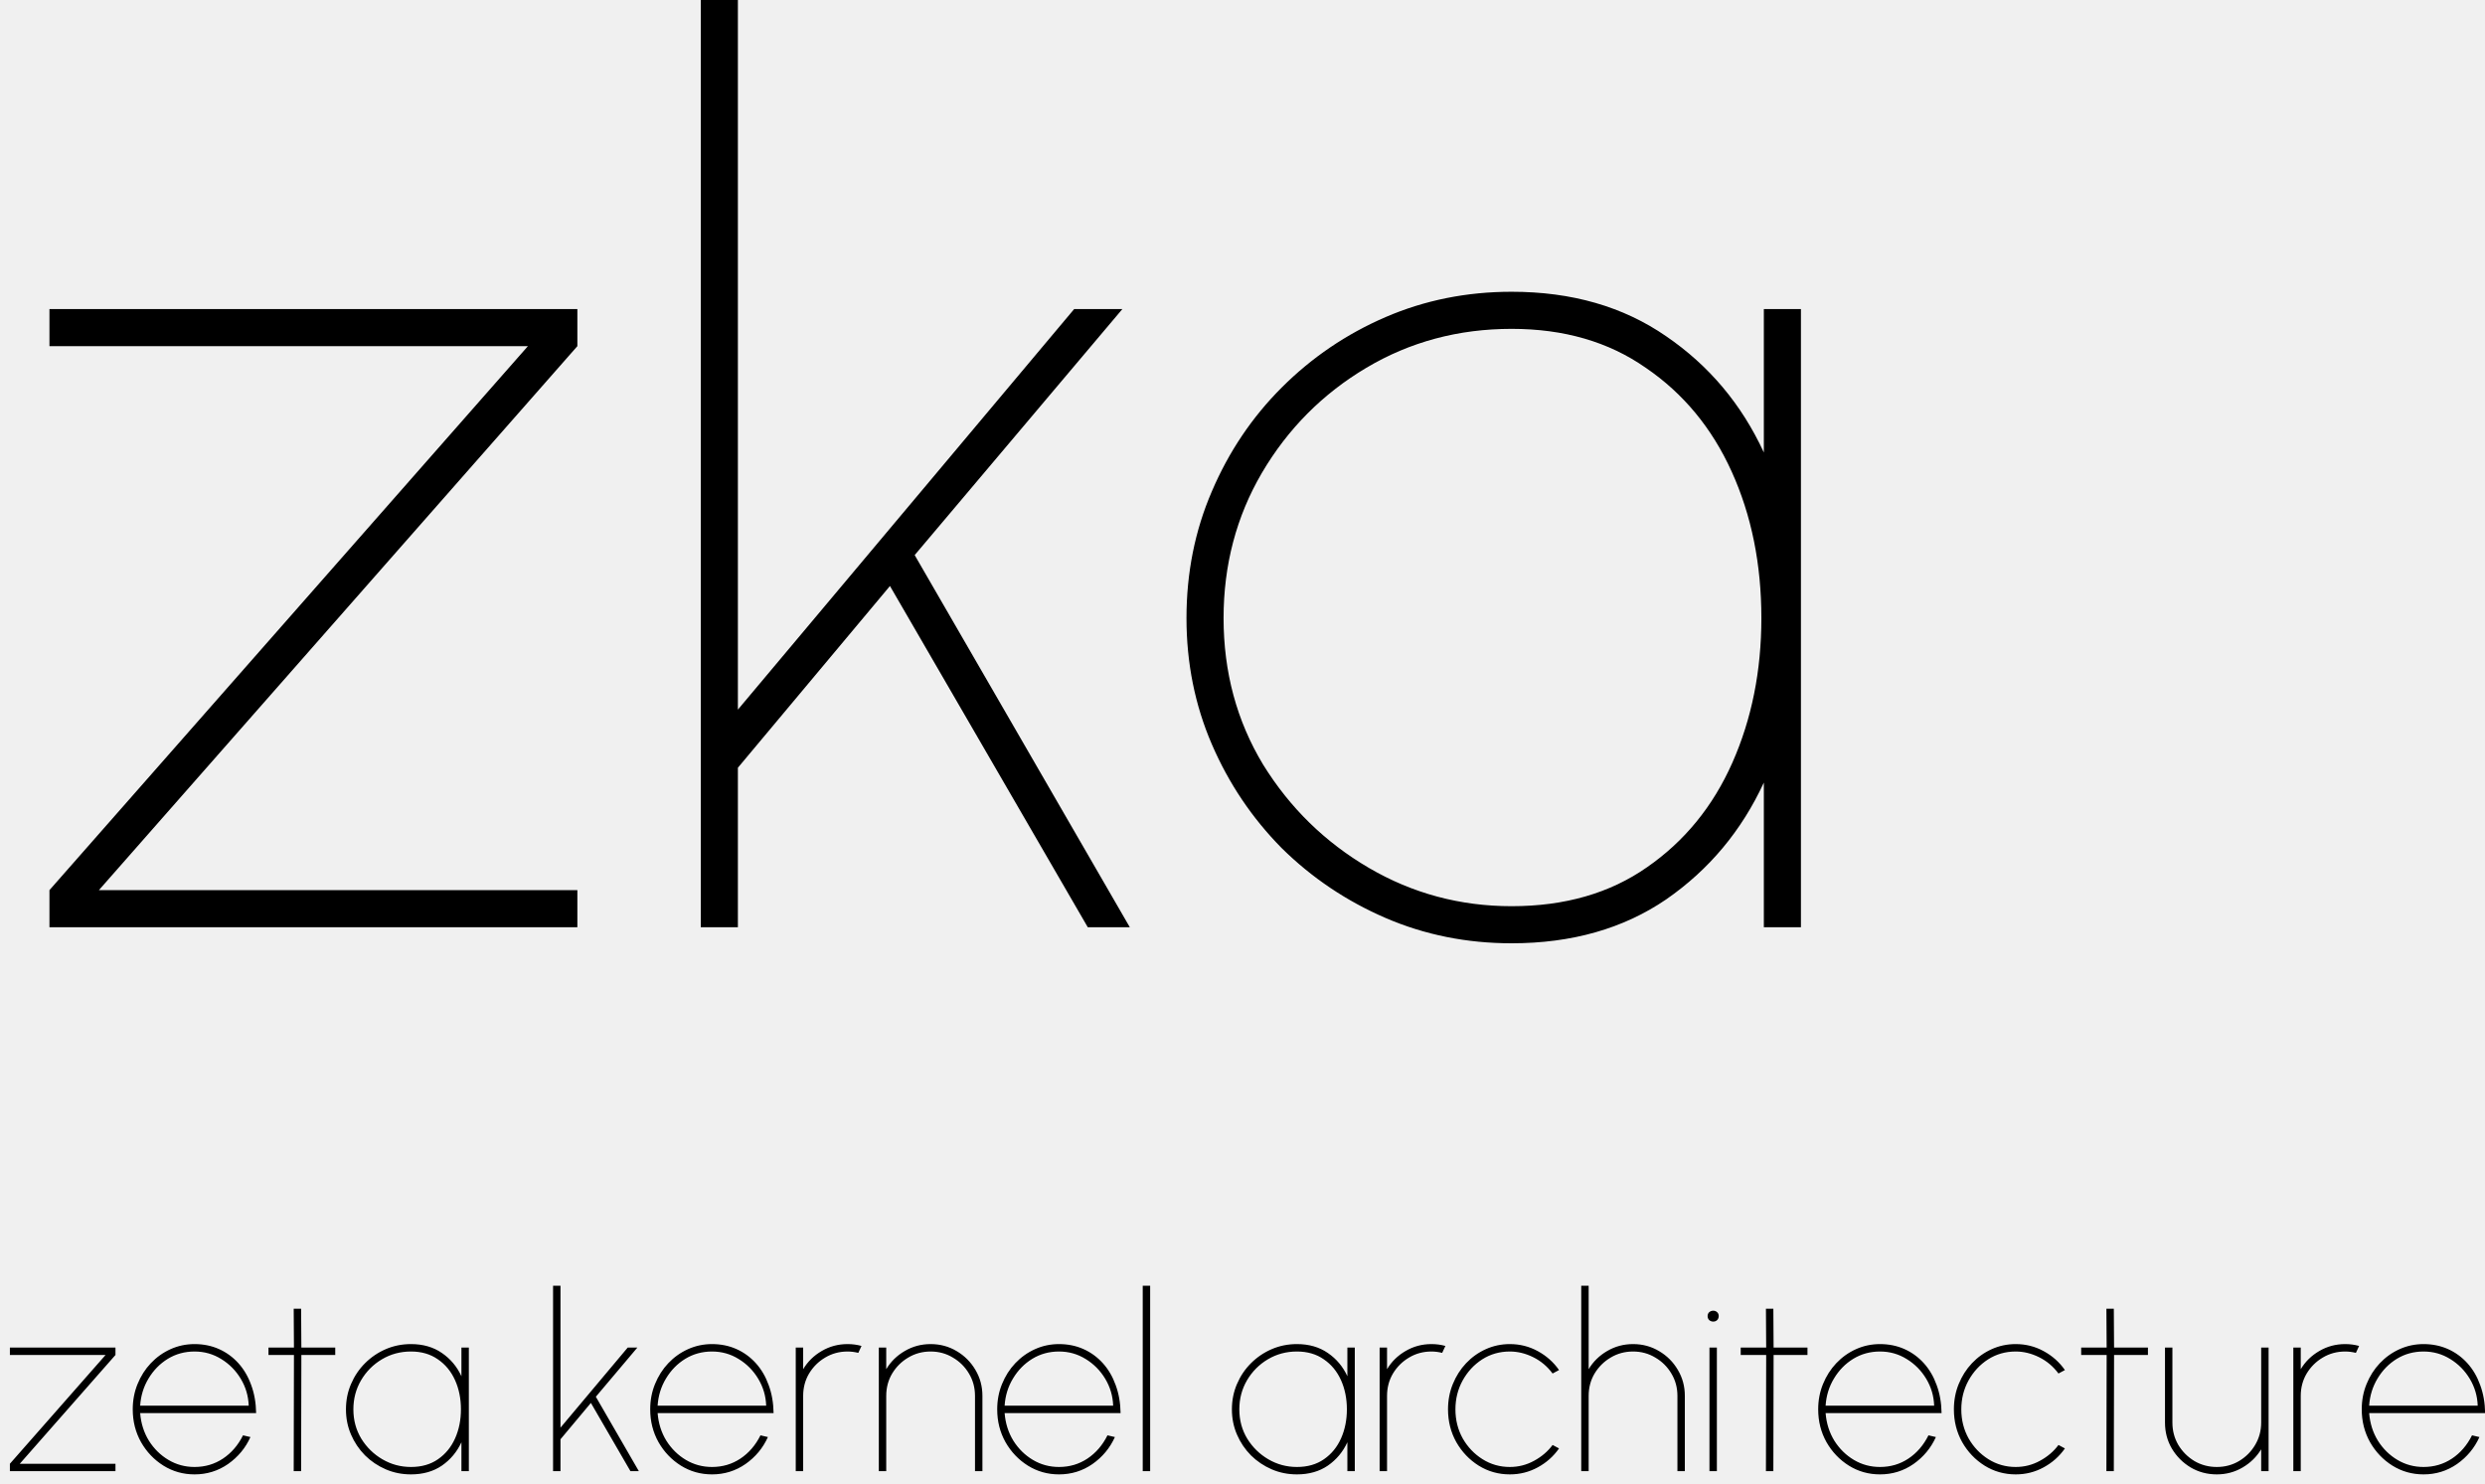
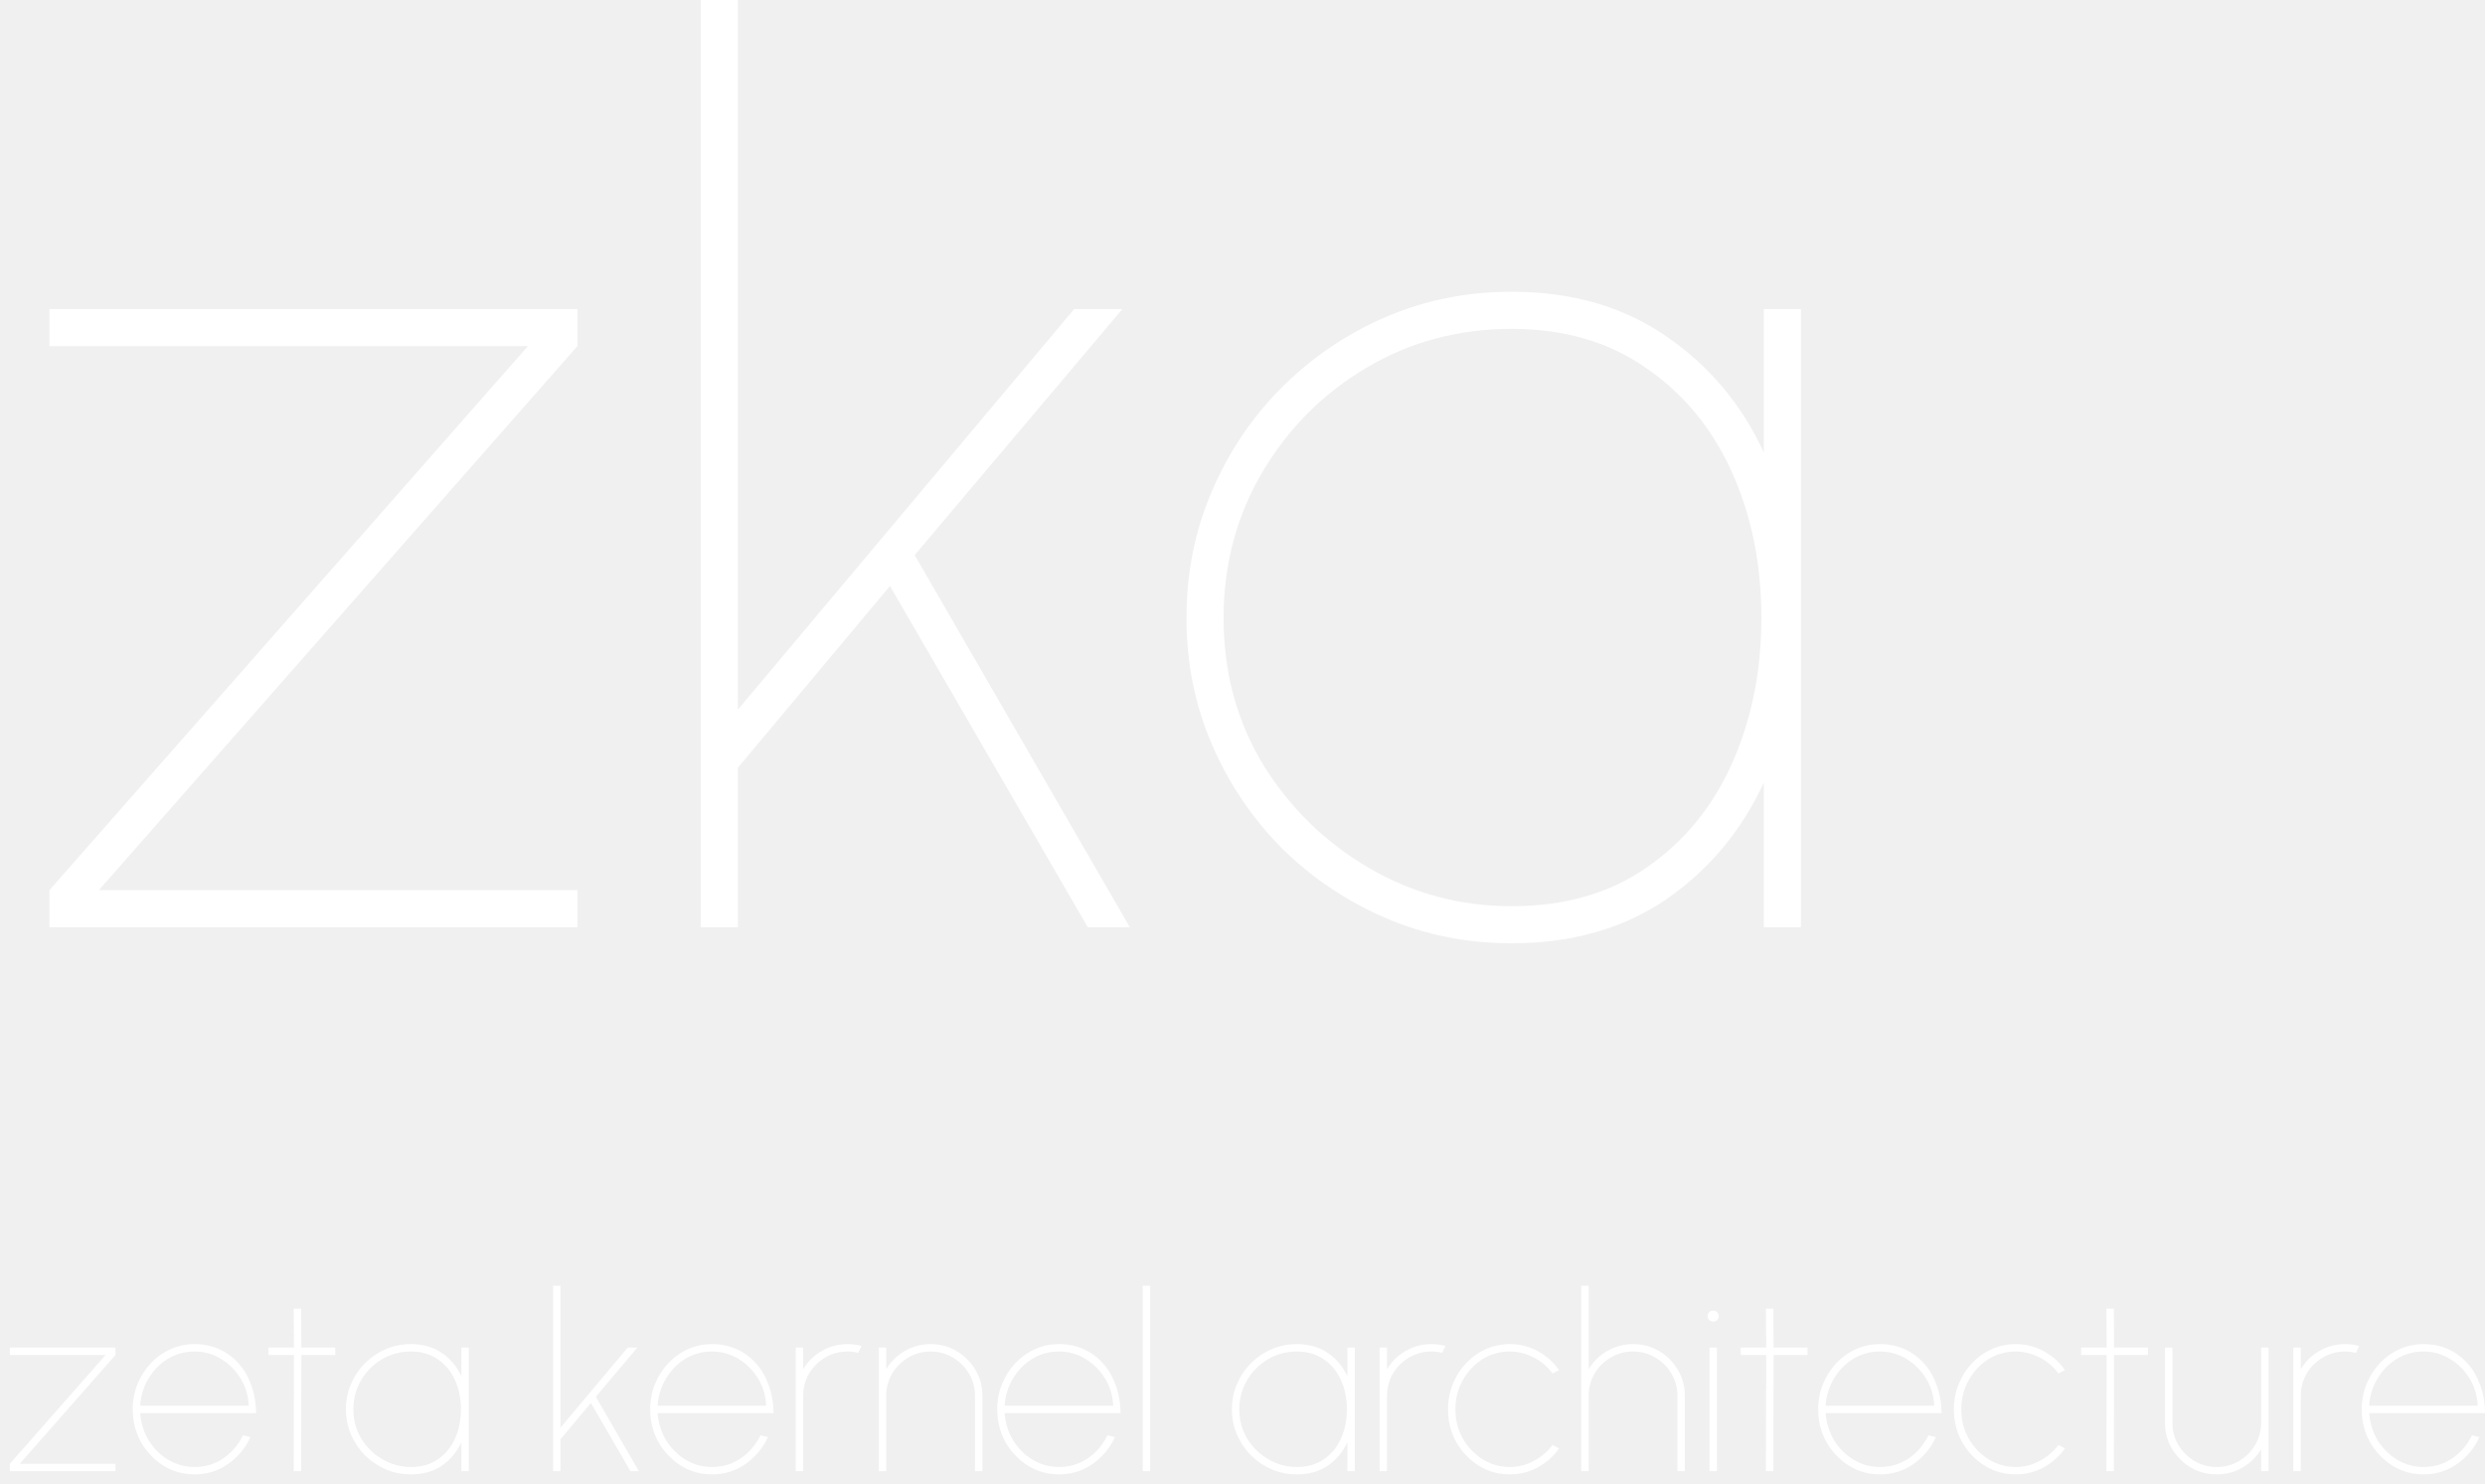
<svg xmlns="http://www.w3.org/2000/svg" width="201" height="120" viewBox="0 0 201 120" fill="none">
-   <path d="M46.7 28L8 72L46.7 72V75L4 75V72L42.7 28L4 28L4 25L46.7 25V28ZM91.384 75H87.984L71.984 47.4L59.684 62.1V75H56.684L56.684 -5.96046e-06H59.684L59.684 57.4L86.884 25H90.784L73.984 44.9L91.384 75ZM142.669 25H145.669L145.669 75H142.669L142.669 63.3C140.869 67.2 138.235 70.35 134.769 72.75C131.302 75.117 127.135 76.3 122.269 76.3C118.635 76.3 115.235 75.617 112.069 74.25C108.902 72.883 106.102 71 103.669 68.6C101.269 66.167 99.385 63.367 98.019 60.2C96.652 57.033 95.969 53.633 95.969 50C95.969 46.333 96.652 42.917 98.019 39.75C99.385 36.55 101.269 33.75 103.669 31.35C106.102 28.917 108.902 27.017 112.069 25.65C115.235 24.283 118.635 23.6 122.269 23.6C127.135 23.6 131.302 24.8 134.769 27.2C138.235 29.567 140.869 32.7 142.669 36.6V25ZM122.269 73.3C126.569 73.3 130.219 72.25 133.219 70.15C136.252 68.05 138.552 65.233 140.119 61.7C141.685 58.167 142.469 54.267 142.469 50C142.469 45.633 141.669 41.683 140.069 38.15C138.469 34.617 136.152 31.817 133.119 29.75C130.119 27.65 126.502 26.6 122.269 26.6C117.969 26.6 114.052 27.65 110.519 29.75C106.985 31.85 104.169 34.683 102.069 38.25C100.002 41.783 98.969 45.7 98.969 50C98.969 54.367 100.035 58.317 102.169 61.85C104.335 65.35 107.185 68.133 110.719 70.2C114.252 72.267 118.102 73.3 122.269 73.3Z" fill="black" />
-   <path d="M9.34 109.6L1.6 118.4H9.34V119H0.8L0.8 118.4L8.54 109.6H0.8L0.8 109H9.34V109.6ZM15.737 119.26C14.817 119.26 13.977 119.023 13.217 118.55C12.463 118.077 11.86 117.443 11.407 116.65C10.96 115.85 10.737 114.967 10.737 114C10.737 113.267 10.867 112.583 11.127 111.95C11.387 111.31 11.743 110.75 12.197 110.27C12.657 109.783 13.19 109.403 13.797 109.13C14.403 108.857 15.05 108.72 15.737 108.72C16.45 108.72 17.107 108.853 17.707 109.12C18.307 109.387 18.83 109.767 19.277 110.26C19.723 110.753 20.07 111.343 20.317 112.03C20.57 112.71 20.703 113.467 20.717 114.3H11.337C11.403 115.133 11.64 115.88 12.047 116.54C12.46 117.193 12.987 117.71 13.627 118.09C14.267 118.47 14.97 118.66 15.737 118.66C16.59 118.66 17.357 118.433 18.037 117.98C18.717 117.527 19.257 116.9 19.657 116.1L20.257 116.24C19.857 117.127 19.253 117.853 18.447 118.42C17.64 118.98 16.737 119.26 15.737 119.26ZM11.337 113.7H20.117C20.09 112.92 19.877 112.197 19.477 111.53C19.077 110.863 18.55 110.33 17.897 109.93C17.243 109.523 16.523 109.32 15.737 109.32C14.943 109.32 14.223 109.517 13.577 109.91C12.937 110.303 12.417 110.833 12.017 111.5C11.617 112.16 11.39 112.893 11.337 113.7ZM27.116 109.6H24.376L24.356 119H23.756L23.776 109.6H21.716V109H23.776L23.756 105.86H24.356L24.376 109H27.116V109.6ZM37.323 109H37.923V119H37.323V116.66C36.963 117.44 36.436 118.07 35.743 118.55C35.05 119.023 34.216 119.26 33.243 119.26C32.516 119.26 31.836 119.123 31.203 118.85C30.57 118.577 30.009 118.2 29.523 117.72C29.043 117.233 28.666 116.673 28.393 116.04C28.119 115.407 27.983 114.727 27.983 114C27.983 113.267 28.119 112.583 28.393 111.95C28.666 111.31 29.043 110.75 29.523 110.27C30.009 109.783 30.57 109.403 31.203 109.13C31.836 108.857 32.516 108.72 33.243 108.72C34.216 108.72 35.05 108.96 35.743 109.44C36.436 109.913 36.963 110.54 37.323 111.32V109ZM33.243 118.66C34.103 118.66 34.833 118.45 35.433 118.03C36.039 117.61 36.499 117.047 36.813 116.34C37.126 115.633 37.283 114.853 37.283 114C37.283 113.127 37.123 112.337 36.803 111.63C36.483 110.923 36.02 110.363 35.413 109.95C34.813 109.53 34.09 109.32 33.243 109.32C32.383 109.32 31.599 109.53 30.893 109.95C30.186 110.37 29.623 110.937 29.203 111.65C28.79 112.357 28.583 113.14 28.583 114C28.583 114.873 28.796 115.663 29.223 116.37C29.656 117.07 30.226 117.627 30.933 118.04C31.64 118.453 32.41 118.66 33.243 118.66ZM51.675 119H50.995L47.795 113.48L45.335 116.42V119H44.735V104H45.335V115.48L50.775 109H51.555L48.195 112.98L51.675 119ZM57.592 119.26C56.672 119.26 55.832 119.023 55.072 118.55C54.319 118.077 53.715 117.443 53.262 116.65C52.816 115.85 52.592 114.967 52.592 114C52.592 113.267 52.722 112.583 52.982 111.95C53.242 111.31 53.599 110.75 54.052 110.27C54.512 109.783 55.045 109.403 55.652 109.13C56.259 108.857 56.906 108.72 57.592 108.72C58.306 108.72 58.962 108.853 59.562 109.12C60.162 109.387 60.685 109.767 61.132 110.26C61.579 110.753 61.925 111.343 62.172 112.03C62.425 112.71 62.559 113.467 62.572 114.3H53.192C53.259 115.133 53.495 115.88 53.902 116.54C54.316 117.193 54.842 117.71 55.482 118.09C56.122 118.47 56.825 118.66 57.592 118.66C58.446 118.66 59.212 118.433 59.892 117.98C60.572 117.527 61.112 116.9 61.512 116.1L62.112 116.24C61.712 117.127 61.109 117.853 60.302 118.42C59.495 118.98 58.592 119.26 57.592 119.26ZM53.192 113.7H61.972C61.946 112.92 61.732 112.197 61.332 111.53C60.932 110.863 60.406 110.33 59.752 109.93C59.099 109.523 58.379 109.32 57.592 109.32C56.799 109.32 56.079 109.517 55.432 109.91C54.792 110.303 54.272 110.833 53.872 111.5C53.472 112.16 53.245 112.893 53.192 113.7ZM64.364 119V109H64.964V110.75C65.331 110.137 65.831 109.647 66.464 109.28C67.097 108.907 67.794 108.72 68.554 108.72C68.947 108.72 69.324 108.77 69.684 108.87L69.424 109.43C69.131 109.357 68.841 109.32 68.554 109.32C67.894 109.32 67.291 109.483 66.744 109.81C66.204 110.13 65.771 110.56 65.444 111.1C65.124 111.64 64.964 112.243 64.964 112.91V119H64.364ZM79.463 112.91V119H78.863V112.91C78.863 112.243 78.7 111.64 78.373 111.1C78.053 110.56 77.62 110.13 77.073 109.81C76.533 109.483 75.933 109.32 75.273 109.32C74.613 109.32 74.01 109.483 73.463 109.81C72.923 110.13 72.49 110.56 72.163 111.1C71.843 111.64 71.683 112.243 71.683 112.91V119H71.083V109H71.683V110.75C72.049 110.137 72.549 109.647 73.183 109.28C73.816 108.907 74.513 108.72 75.273 108.72C76.046 108.72 76.749 108.91 77.383 109.29C78.016 109.663 78.519 110.167 78.893 110.8C79.273 111.433 79.463 112.137 79.463 112.91ZM85.659 119.26C84.739 119.26 83.899 119.023 83.139 118.55C82.385 118.077 81.782 117.443 81.329 116.65C80.882 115.85 80.659 114.967 80.659 114C80.659 113.267 80.789 112.583 81.049 111.95C81.309 111.31 81.665 110.75 82.119 110.27C82.579 109.783 83.112 109.403 83.719 109.13C84.325 108.857 84.972 108.72 85.659 108.72C86.372 108.72 87.029 108.853 87.629 109.12C88.229 109.387 88.752 109.767 89.199 110.26C89.645 110.753 89.992 111.343 90.239 112.03C90.492 112.71 90.625 113.467 90.639 114.3H81.259C81.325 115.133 81.562 115.88 81.969 116.54C82.382 117.193 82.909 117.71 83.549 118.09C84.189 118.47 84.892 118.66 85.659 118.66C86.512 118.66 87.279 118.433 87.959 117.98C88.639 117.527 89.179 116.9 89.579 116.1L90.179 116.24C89.779 117.127 89.175 117.853 88.369 118.42C87.562 118.98 86.659 119.26 85.659 119.26ZM81.259 113.7H90.039C90.012 112.92 89.799 112.197 89.399 111.53C88.999 110.863 88.472 110.33 87.819 109.93C87.165 109.523 86.445 109.32 85.659 109.32C84.865 109.32 84.145 109.517 83.499 109.91C82.859 110.303 82.339 110.833 81.939 111.5C81.539 112.16 81.312 112.893 81.259 113.7ZM92.43 119V104H93.031V119H92.43ZM108.983 109H109.583V119H108.983V116.66C108.623 117.44 108.096 118.07 107.403 118.55C106.71 119.023 105.876 119.26 104.903 119.26C104.176 119.26 103.496 119.123 102.863 118.85C102.23 118.577 101.67 118.2 101.183 117.72C100.703 117.233 100.326 116.673 100.053 116.04C99.78 115.407 99.643 114.727 99.643 114C99.643 113.267 99.78 112.583 100.053 111.95C100.326 111.31 100.703 110.75 101.183 110.27C101.67 109.783 102.23 109.403 102.863 109.13C103.496 108.857 104.176 108.72 104.903 108.72C105.876 108.72 106.71 108.96 107.403 109.44C108.096 109.913 108.623 110.54 108.983 111.32V109ZM104.903 118.66C105.763 118.66 106.493 118.45 107.093 118.03C107.7 117.61 108.16 117.047 108.473 116.34C108.786 115.633 108.943 114.853 108.943 114C108.943 113.127 108.783 112.337 108.463 111.63C108.143 110.923 107.68 110.363 107.073 109.95C106.473 109.53 105.75 109.32 104.903 109.32C104.043 109.32 103.26 109.53 102.553 109.95C101.846 110.37 101.283 110.937 100.863 111.65C100.45 112.357 100.243 113.14 100.243 114C100.243 114.873 100.456 115.663 100.883 116.37C101.316 117.07 101.886 117.627 102.593 118.04C103.3 118.453 104.07 118.66 104.903 118.66ZM111.591 119V109H112.191V110.75C112.557 110.137 113.057 109.647 113.691 109.28C114.324 108.907 115.021 108.72 115.781 108.72C116.174 108.72 116.551 108.77 116.911 108.87L116.651 109.43C116.357 109.357 116.067 109.32 115.781 109.32C115.121 109.32 114.517 109.483 113.971 109.81C113.431 110.13 112.997 110.56 112.671 111.1C112.351 111.64 112.191 112.243 112.191 112.91V119H111.591ZM125.583 116.88L126.103 117.16C125.657 117.8 125.083 118.31 124.383 118.69C123.69 119.07 122.937 119.26 122.123 119.26C121.203 119.26 120.363 119.023 119.603 118.55C118.85 118.077 118.247 117.443 117.793 116.65C117.347 115.85 117.123 114.967 117.123 114C117.123 113.267 117.253 112.583 117.513 111.95C117.773 111.31 118.13 110.75 118.583 110.27C119.043 109.783 119.577 109.403 120.183 109.13C120.79 108.857 121.437 108.72 122.123 108.72C122.937 108.72 123.69 108.91 124.383 109.29C125.083 109.67 125.657 110.18 126.103 110.82L125.583 111.1C125.157 110.527 124.633 110.087 124.013 109.78C123.393 109.473 122.763 109.32 122.123 109.32C121.297 109.32 120.55 109.533 119.883 109.96C119.223 110.387 118.697 110.957 118.303 111.67C117.917 112.377 117.723 113.153 117.723 114C117.723 114.86 117.92 115.643 118.313 116.35C118.713 117.05 119.247 117.61 119.913 118.03C120.58 118.45 121.317 118.66 122.123 118.66C122.823 118.66 123.477 118.493 124.083 118.16C124.697 117.827 125.197 117.4 125.583 116.88ZM136.279 112.91V119H135.679V112.91C135.679 112.243 135.516 111.64 135.189 111.1C134.869 110.56 134.436 110.13 133.889 109.81C133.349 109.483 132.749 109.32 132.089 109.32C131.429 109.32 130.826 109.483 130.279 109.81C129.739 110.13 129.306 110.56 128.979 111.1C128.659 111.64 128.499 112.243 128.499 112.91V119H127.899V104H128.499V110.75C128.866 110.137 129.366 109.647 129.999 109.28C130.633 108.907 131.329 108.72 132.089 108.72C132.863 108.72 133.566 108.91 134.199 109.29C134.833 109.663 135.336 110.167 135.709 110.8C136.089 111.433 136.279 112.137 136.279 112.91ZM138.27 109H138.87V119H138.27V109ZM138.58 106.9C138.454 106.9 138.344 106.86 138.25 106.78C138.164 106.693 138.12 106.587 138.12 106.46C138.12 106.327 138.164 106.22 138.25 106.14C138.344 106.06 138.454 106.02 138.58 106.02C138.7 106.02 138.804 106.06 138.89 106.14C138.977 106.22 139.02 106.323 139.02 106.45C139.02 106.583 138.977 106.693 138.89 106.78C138.804 106.86 138.7 106.9 138.58 106.9ZM146.198 109.6H143.458L143.438 119H142.838L142.858 109.6H140.798V109H142.858L142.838 105.86H143.438L143.458 109H146.198V109.6ZM152.065 119.26C151.145 119.26 150.305 119.023 149.545 118.55C148.792 118.077 148.188 117.443 147.735 116.65C147.288 115.85 147.065 114.967 147.065 114C147.065 113.267 147.195 112.583 147.455 111.95C147.715 111.31 148.072 110.75 148.525 110.27C148.985 109.783 149.518 109.403 150.125 109.13C150.732 108.857 151.378 108.72 152.065 108.72C152.778 108.72 153.435 108.853 154.035 109.12C154.635 109.387 155.158 109.767 155.605 110.26C156.052 110.753 156.398 111.343 156.645 112.03C156.898 112.71 157.032 113.467 157.045 114.3H147.665C147.732 115.133 147.968 115.88 148.375 116.54C148.788 117.193 149.315 117.71 149.955 118.09C150.595 118.47 151.298 118.66 152.065 118.66C152.918 118.66 153.685 118.433 154.365 117.98C155.045 117.527 155.585 116.9 155.985 116.1L156.585 116.24C156.185 117.127 155.582 117.853 154.775 118.42C153.968 118.98 153.065 119.26 152.065 119.26ZM147.665 113.7H156.445C156.418 112.92 156.205 112.197 155.805 111.53C155.405 110.863 154.878 110.33 154.225 109.93C153.572 109.523 152.852 109.32 152.065 109.32C151.272 109.32 150.552 109.517 149.905 109.91C149.265 110.303 148.745 110.833 148.345 111.5C147.945 112.16 147.718 112.893 147.665 113.7ZM166.501 116.88L167.021 117.16C166.575 117.8 166.001 118.31 165.301 118.69C164.608 119.07 163.855 119.26 163.041 119.26C162.121 119.26 161.281 119.023 160.521 118.55C159.768 118.077 159.165 117.443 158.711 116.65C158.265 115.85 158.041 114.967 158.041 114C158.041 113.267 158.171 112.583 158.431 111.95C158.691 111.31 159.048 110.75 159.501 110.27C159.961 109.783 160.495 109.403 161.101 109.13C161.708 108.857 162.355 108.72 163.041 108.72C163.855 108.72 164.608 108.91 165.301 109.29C166.001 109.67 166.575 110.18 167.021 110.82L166.501 111.1C166.075 110.527 165.551 110.087 164.931 109.78C164.311 109.473 163.681 109.32 163.041 109.32C162.215 109.32 161.468 109.533 160.801 109.96C160.141 110.387 159.615 110.957 159.221 111.67C158.835 112.377 158.641 113.153 158.641 114C158.641 114.86 158.838 115.643 159.231 116.35C159.631 117.05 160.165 117.61 160.831 118.03C161.498 118.45 162.235 118.66 163.041 118.66C163.741 118.66 164.395 118.493 165.001 118.16C165.615 117.827 166.115 117.4 166.501 116.88ZM173.737 109.6H170.997L170.977 119H170.377L170.397 109.6H168.337V109H170.397L170.377 105.86H170.977L170.997 109H173.737V109.6ZM175.116 115.07V109H175.716V115.07C175.716 115.73 175.876 116.333 176.196 116.88C176.523 117.42 176.956 117.853 177.496 118.18C178.043 118.5 178.646 118.66 179.306 118.66C179.966 118.66 180.566 118.5 181.106 118.18C181.653 117.853 182.086 117.42 182.406 116.88C182.733 116.333 182.896 115.73 182.896 115.07V109H183.496V119H182.896V117.23C182.53 117.837 182.03 118.327 181.396 118.7C180.763 119.073 180.066 119.26 179.306 119.26C178.533 119.26 177.83 119.073 177.196 118.7C176.563 118.32 176.056 117.813 175.676 117.18C175.303 116.547 175.116 115.843 175.116 115.07ZM185.497 119V109H186.097V110.75C186.464 110.137 186.964 109.647 187.597 109.28C188.23 108.907 188.927 108.72 189.687 108.72C190.08 108.72 190.457 108.77 190.817 108.87L190.557 109.43C190.264 109.357 189.974 109.32 189.687 109.32C189.027 109.32 188.424 109.483 187.877 109.81C187.337 110.13 186.904 110.56 186.577 111.1C186.257 111.64 186.097 112.243 186.097 112.91V119H185.497ZM196.03 119.26C195.11 119.26 194.27 119.023 193.51 118.55C192.756 118.077 192.153 117.443 191.7 116.65C191.253 115.85 191.03 114.967 191.03 114C191.03 113.267 191.16 112.583 191.42 111.95C191.68 111.31 192.036 110.75 192.49 110.27C192.95 109.783 193.483 109.403 194.09 109.13C194.696 108.857 195.343 108.72 196.03 108.72C196.743 108.72 197.4 108.853 198 109.12C198.6 109.387 199.123 109.767 199.57 110.26C200.016 110.753 200.363 111.343 200.61 112.03C200.863 112.71 200.996 113.467 201.01 114.3H191.63C191.696 115.133 191.933 115.88 192.34 116.54C192.753 117.193 193.28 117.71 193.92 118.09C194.56 118.47 195.263 118.66 196.03 118.66C196.883 118.66 197.65 118.433 198.33 117.98C199.01 117.527 199.55 116.9 199.95 116.1L200.55 116.24C200.15 117.127 199.546 117.853 198.74 118.42C197.933 118.98 197.03 119.26 196.03 119.26ZM191.63 113.7H200.41C200.383 112.92 200.17 112.197 199.77 111.53C199.37 110.863 198.843 110.33 198.19 109.93C197.536 109.523 196.816 109.32 196.03 109.32C195.236 109.32 194.516 109.517 193.87 109.91C193.23 110.303 192.71 110.833 192.31 111.5C191.91 112.16 191.683 112.893 191.63 113.7Z" fill="black" />
+   <path d="M46.7 28L8 72L46.7 72V75L4 75V72L42.7 28L4 28L4 25L46.7 25V28ZM91.384 75H87.984L71.984 47.4L59.684 62.1V75H56.684L56.684 -5.96046e-06H59.684L59.684 57.4L86.884 25H90.784L73.984 44.9L91.384 75ZM142.669 25H145.669L145.669 75H142.669L142.669 63.3C140.869 67.2 138.235 70.35 134.769 72.75C131.302 75.117 127.135 76.3 122.269 76.3C118.635 76.3 115.235 75.617 112.069 74.25C108.902 72.883 106.102 71 103.669 68.6C101.269 66.167 99.385 63.367 98.019 60.2C96.652 57.033 95.969 53.633 95.969 50C95.969 46.333 96.652 42.917 98.019 39.75C99.385 36.55 101.269 33.75 103.669 31.35C106.102 28.917 108.902 27.017 112.069 25.65C115.235 24.283 118.635 23.6 122.269 23.6C127.135 23.6 131.302 24.8 134.769 27.2C138.235 29.567 140.869 32.7 142.669 36.6V25ZM122.269 73.3C126.569 73.3 130.219 72.25 133.219 70.15C136.252 68.05 138.552 65.233 140.119 61.7C141.685 58.167 142.469 54.267 142.469 50C142.469 45.633 141.669 41.683 140.069 38.15C138.469 34.617 136.152 31.817 133.119 29.75C130.119 27.65 126.502 26.6 122.269 26.6C117.969 26.6 114.052 27.65 110.519 29.75C106.985 31.85 104.169 34.683 102.069 38.25C100.002 41.783 98.969 45.7 98.969 50C98.969 54.367 100.035 58.317 102.169 61.85C104.335 65.35 107.185 68.133 110.719 70.2C114.252 72.267 118.102 73.3 122.269 73.3Z" fill="white" />
+   <path d="M9.34 109.6L1.6 118.4H9.34V119H0.8L0.8 118.4L8.54 109.6H0.8L0.8 109H9.34V109.6ZM15.737 119.26C14.817 119.26 13.977 119.023 13.217 118.55C12.463 118.077 11.86 117.443 11.407 116.65C10.96 115.85 10.737 114.967 10.737 114C10.737 113.267 10.867 112.583 11.127 111.95C11.387 111.31 11.743 110.75 12.197 110.27C12.657 109.783 13.19 109.403 13.797 109.13C14.403 108.857 15.05 108.72 15.737 108.72C16.45 108.72 17.107 108.853 17.707 109.12C18.307 109.387 18.83 109.767 19.277 110.26C19.723 110.753 20.07 111.343 20.317 112.03C20.57 112.71 20.703 113.467 20.717 114.3H11.337C11.403 115.133 11.64 115.88 12.047 116.54C12.46 117.193 12.987 117.71 13.627 118.09C14.267 118.47 14.97 118.66 15.737 118.66C16.59 118.66 17.357 118.433 18.037 117.98C18.717 117.527 19.257 116.9 19.657 116.1L20.257 116.24C19.857 117.127 19.253 117.853 18.447 118.42C17.64 118.98 16.737 119.26 15.737 119.26ZM11.337 113.7H20.117C20.09 112.92 19.877 112.197 19.477 111.53C19.077 110.863 18.55 110.33 17.897 109.93C17.243 109.523 16.523 109.32 15.737 109.32C14.943 109.32 14.223 109.517 13.577 109.91C12.937 110.303 12.417 110.833 12.017 111.5C11.617 112.16 11.39 112.893 11.337 113.7ZM27.116 109.6H24.376L24.356 119H23.756L23.776 109.6H21.716V109H23.776L23.756 105.86H24.356L24.376 109H27.116V109.6ZM37.323 109H37.923V119H37.323V116.66C36.963 117.44 36.436 118.07 35.743 118.55C35.05 119.023 34.216 119.26 33.243 119.26C32.516 119.26 31.836 119.123 31.203 118.85C30.57 118.577 30.009 118.2 29.523 117.72C29.043 117.233 28.666 116.673 28.393 116.04C28.119 115.407 27.983 114.727 27.983 114C27.983 113.267 28.119 112.583 28.393 111.95C28.666 111.31 29.043 110.75 29.523 110.27C30.009 109.783 30.57 109.403 31.203 109.13C31.836 108.857 32.516 108.72 33.243 108.72C34.216 108.72 35.05 108.96 35.743 109.44C36.436 109.913 36.963 110.54 37.323 111.32V109ZM33.243 118.66C34.103 118.66 34.833 118.45 35.433 118.03C36.039 117.61 36.499 117.047 36.813 116.34C37.126 115.633 37.283 114.853 37.283 114C37.283 113.127 37.123 112.337 36.803 111.63C36.483 110.923 36.02 110.363 35.413 109.95C34.813 109.53 34.09 109.32 33.243 109.32C32.383 109.32 31.599 109.53 30.893 109.95C30.186 110.37 29.623 110.937 29.203 111.65C28.79 112.357 28.583 113.14 28.583 114C28.583 114.873 28.796 115.663 29.223 116.37C29.656 117.07 30.226 117.627 30.933 118.04C31.64 118.453 32.41 118.66 33.243 118.66ZM51.675 119H50.995L47.795 113.48L45.335 116.42V119H44.735V104H45.335V115.48L50.775 109H51.555L48.195 112.98L51.675 119ZM57.592 119.26C56.672 119.26 55.832 119.023 55.072 118.55C54.319 118.077 53.715 117.443 53.262 116.65C52.816 115.85 52.592 114.967 52.592 114C52.592 113.267 52.722 112.583 52.982 111.95C53.242 111.31 53.599 110.75 54.052 110.27C54.512 109.783 55.045 109.403 55.652 109.13C56.259 108.857 56.906 108.72 57.592 108.72C58.306 108.72 58.962 108.853 59.562 109.12C60.162 109.387 60.685 109.767 61.132 110.26C61.579 110.753 61.925 111.343 62.172 112.03C62.425 112.71 62.559 113.467 62.572 114.3H53.192C53.259 115.133 53.495 115.88 53.902 116.54C54.316 117.193 54.842 117.71 55.482 118.09C56.122 118.47 56.825 118.66 57.592 118.66C58.446 118.66 59.212 118.433 59.892 117.98C60.572 117.527 61.112 116.9 61.512 116.1L62.112 116.24C61.712 117.127 61.109 117.853 60.302 118.42C59.495 118.98 58.592 119.26 57.592 119.26ZM53.192 113.7H61.972C61.946 112.92 61.732 112.197 61.332 111.53C60.932 110.863 60.406 110.33 59.752 109.93C59.099 109.523 58.379 109.32 57.592 109.32C56.799 109.32 56.079 109.517 55.432 109.91C54.792 110.303 54.272 110.833 53.872 111.5C53.472 112.16 53.245 112.893 53.192 113.7ZM64.364 119V109H64.964V110.75C65.331 110.137 65.831 109.647 66.464 109.28C67.097 108.907 67.794 108.72 68.554 108.72C68.947 108.72 69.324 108.77 69.684 108.87L69.424 109.43C69.131 109.357 68.841 109.32 68.554 109.32C67.894 109.32 67.291 109.483 66.744 109.81C66.204 110.13 65.771 110.56 65.444 111.1C65.124 111.64 64.964 112.243 64.964 112.91V119H64.364ZM79.463 112.91V119H78.863V112.91C78.863 112.243 78.7 111.64 78.373 111.1C78.053 110.56 77.62 110.13 77.073 109.81C76.533 109.483 75.933 109.32 75.273 109.32C74.613 109.32 74.01 109.483 73.463 109.81C72.923 110.13 72.49 110.56 72.163 111.1C71.843 111.64 71.683 112.243 71.683 112.91V119H71.083V109H71.683V110.75C72.049 110.137 72.549 109.647 73.183 109.28C73.816 108.907 74.513 108.72 75.273 108.72C76.046 108.72 76.749 108.91 77.383 109.29C78.016 109.663 78.519 110.167 78.893 110.8C79.273 111.433 79.463 112.137 79.463 112.91ZM85.659 119.26C84.739 119.26 83.899 119.023 83.139 118.55C82.385 118.077 81.782 117.443 81.329 116.65C80.882 115.85 80.659 114.967 80.659 114C80.659 113.267 80.789 112.583 81.049 111.95C81.309 111.31 81.665 110.75 82.119 110.27C82.579 109.783 83.112 109.403 83.719 109.13C84.325 108.857 84.972 108.72 85.659 108.72C86.372 108.72 87.029 108.853 87.629 109.12C88.229 109.387 88.752 109.767 89.199 110.26C89.645 110.753 89.992 111.343 90.239 112.03C90.492 112.71 90.625 113.467 90.639 114.3H81.259C81.325 115.133 81.562 115.88 81.969 116.54C82.382 117.193 82.909 117.71 83.549 118.09C84.189 118.47 84.892 118.66 85.659 118.66C86.512 118.66 87.279 118.433 87.959 117.98C88.639 117.527 89.179 116.9 89.579 116.1L90.179 116.24C89.779 117.127 89.175 117.853 88.369 118.42C87.562 118.98 86.659 119.26 85.659 119.26ZM81.259 113.7H90.039C90.012 112.92 89.799 112.197 89.399 111.53C88.999 110.863 88.472 110.33 87.819 109.93C87.165 109.523 86.445 109.32 85.659 109.32C84.865 109.32 84.145 109.517 83.499 109.91C82.859 110.303 82.339 110.833 81.939 111.5C81.539 112.16 81.312 112.893 81.259 113.7ZM92.43 119V104H93.031V119H92.43ZM108.983 109H109.583V119H108.983V116.66C108.623 117.44 108.096 118.07 107.403 118.55C106.71 119.023 105.876 119.26 104.903 119.26C104.176 119.26 103.496 119.123 102.863 118.85C102.23 118.577 101.67 118.2 101.183 117.72C100.703 117.233 100.326 116.673 100.053 116.04C99.78 115.407 99.643 114.727 99.643 114C99.643 113.267 99.78 112.583 100.053 111.95C100.326 111.31 100.703 110.75 101.183 110.27C101.67 109.783 102.23 109.403 102.863 109.13C103.496 108.857 104.176 108.72 104.903 108.72C105.876 108.72 106.71 108.96 107.403 109.44C108.096 109.913 108.623 110.54 108.983 111.32V109ZM104.903 118.66C105.763 118.66 106.493 118.45 107.093 118.03C107.7 117.61 108.16 117.047 108.473 116.34C108.786 115.633 108.943 114.853 108.943 114C108.943 113.127 108.783 112.337 108.463 111.63C108.143 110.923 107.68 110.363 107.073 109.95C106.473 109.53 105.75 109.32 104.903 109.32C104.043 109.32 103.26 109.53 102.553 109.95C101.846 110.37 101.283 110.937 100.863 111.65C100.45 112.357 100.243 113.14 100.243 114C100.243 114.873 100.456 115.663 100.883 116.37C101.316 117.07 101.886 117.627 102.593 118.04C103.3 118.453 104.07 118.66 104.903 118.66ZM111.591 119V109H112.191V110.75C112.557 110.137 113.057 109.647 113.691 109.28C114.324 108.907 115.021 108.72 115.781 108.72C116.174 108.72 116.551 108.77 116.911 108.87L116.651 109.43C116.357 109.357 116.067 109.32 115.781 109.32C115.121 109.32 114.517 109.483 113.971 109.81C113.431 110.13 112.997 110.56 112.671 111.1C112.351 111.64 112.191 112.243 112.191 112.91V119H111.591ZM125.583 116.88L126.103 117.16C125.657 117.8 125.083 118.31 124.383 118.69C123.69 119.07 122.937 119.26 122.123 119.26C121.203 119.26 120.363 119.023 119.603 118.55C118.85 118.077 118.247 117.443 117.793 116.65C117.347 115.85 117.123 114.967 117.123 114C117.123 113.267 117.253 112.583 117.513 111.95C117.773 111.31 118.13 110.75 118.583 110.27C119.043 109.783 119.577 109.403 120.183 109.13C120.79 108.857 121.437 108.72 122.123 108.72C122.937 108.72 123.69 108.91 124.383 109.29C125.083 109.67 125.657 110.18 126.103 110.82L125.583 111.1C125.157 110.527 124.633 110.087 124.013 109.78C123.393 109.473 122.763 109.32 122.123 109.32C121.297 109.32 120.55 109.533 119.883 109.96C119.223 110.387 118.697 110.957 118.303 111.67C117.917 112.377 117.723 113.153 117.723 114C117.723 114.86 117.92 115.643 118.313 116.35C118.713 117.05 119.247 117.61 119.913 118.03C120.58 118.45 121.317 118.66 122.123 118.66C122.823 118.66 123.477 118.493 124.083 118.16C124.697 117.827 125.197 117.4 125.583 116.88ZM136.279 112.91V119H135.679V112.91C135.679 112.243 135.516 111.64 135.189 111.1C134.869 110.56 134.436 110.13 133.889 109.81C133.349 109.483 132.749 109.32 132.089 109.32C131.429 109.32 130.826 109.483 130.279 109.81C129.739 110.13 129.306 110.56 128.979 111.1C128.659 111.64 128.499 112.243 128.499 112.91V119H127.899V104H128.499V110.75C128.866 110.137 129.366 109.647 129.999 109.28C130.633 108.907 131.329 108.72 132.089 108.72C132.863 108.72 133.566 108.91 134.199 109.29C134.833 109.663 135.336 110.167 135.709 110.8C136.089 111.433 136.279 112.137 136.279 112.91ZM138.27 109H138.87V119H138.27V109ZM138.58 106.9C138.454 106.9 138.344 106.86 138.25 106.78C138.164 106.693 138.12 106.587 138.12 106.46C138.12 106.327 138.164 106.22 138.25 106.14C138.344 106.06 138.454 106.02 138.58 106.02C138.7 106.02 138.804 106.06 138.89 106.14C138.977 106.22 139.02 106.323 139.02 106.45C139.02 106.583 138.977 106.693 138.89 106.78C138.804 106.86 138.7 106.9 138.58 106.9ZM146.198 109.6H143.458L143.438 119H142.838L142.858 109.6H140.798V109H142.858L142.838 105.86H143.438L143.458 109H146.198V109.6ZM152.065 119.26C151.145 119.26 150.305 119.023 149.545 118.55C148.792 118.077 148.188 117.443 147.735 116.65C147.288 115.85 147.065 114.967 147.065 114C147.065 113.267 147.195 112.583 147.455 111.95C147.715 111.31 148.072 110.75 148.525 110.27C148.985 109.783 149.518 109.403 150.125 109.13C150.732 108.857 151.378 108.72 152.065 108.72C152.778 108.72 153.435 108.853 154.035 109.12C154.635 109.387 155.158 109.767 155.605 110.26C156.052 110.753 156.398 111.343 156.645 112.03C156.898 112.71 157.032 113.467 157.045 114.3H147.665C147.732 115.133 147.968 115.88 148.375 116.54C148.788 117.193 149.315 117.71 149.955 118.09C150.595 118.47 151.298 118.66 152.065 118.66C152.918 118.66 153.685 118.433 154.365 117.98C155.045 117.527 155.585 116.9 155.985 116.1L156.585 116.24C156.185 117.127 155.582 117.853 154.775 118.42C153.968 118.98 153.065 119.26 152.065 119.26ZM147.665 113.7H156.445C156.418 112.92 156.205 112.197 155.805 111.53C155.405 110.863 154.878 110.33 154.225 109.93C153.572 109.523 152.852 109.32 152.065 109.32C151.272 109.32 150.552 109.517 149.905 109.91C149.265 110.303 148.745 110.833 148.345 111.5C147.945 112.16 147.718 112.893 147.665 113.7ZM166.501 116.88L167.021 117.16C166.575 117.8 166.001 118.31 165.301 118.69C164.608 119.07 163.855 119.26 163.041 119.26C162.121 119.26 161.281 119.023 160.521 118.55C159.768 118.077 159.165 117.443 158.711 116.65C158.265 115.85 158.041 114.967 158.041 114C158.041 113.267 158.171 112.583 158.431 111.95C158.691 111.31 159.048 110.75 159.501 110.27C159.961 109.783 160.495 109.403 161.101 109.13C161.708 108.857 162.355 108.72 163.041 108.72C163.855 108.72 164.608 108.91 165.301 109.29C166.001 109.67 166.575 110.18 167.021 110.82L166.501 111.1C166.075 110.527 165.551 110.087 164.931 109.78C164.311 109.473 163.681 109.32 163.041 109.32C162.215 109.32 161.468 109.533 160.801 109.96C160.141 110.387 159.615 110.957 159.221 111.67C158.835 112.377 158.641 113.153 158.641 114C158.641 114.86 158.838 115.643 159.231 116.35C159.631 117.05 160.165 117.61 160.831 118.03C161.498 118.45 162.235 118.66 163.041 118.66C163.741 118.66 164.395 118.493 165.001 118.16C165.615 117.827 166.115 117.4 166.501 116.88ZM173.737 109.6H170.997L170.977 119H170.377L170.397 109.6H168.337V109H170.397L170.377 105.86H170.977L170.997 109H173.737V109.6ZM175.116 115.07V109H175.716V115.07C175.716 115.73 175.876 116.333 176.196 116.88C176.523 117.42 176.956 117.853 177.496 118.18C178.043 118.5 178.646 118.66 179.306 118.66C179.966 118.66 180.566 118.5 181.106 118.18C181.653 117.853 182.086 117.42 182.406 116.88C182.733 116.333 182.896 115.73 182.896 115.07V109H183.496V119H182.896V117.23C182.53 117.837 182.03 118.327 181.396 118.7C180.763 119.073 180.066 119.26 179.306 119.26C178.533 119.26 177.83 119.073 177.196 118.7C176.563 118.32 176.056 117.813 175.676 117.18C175.303 116.547 175.116 115.843 175.116 115.07ZM185.497 119V109H186.097V110.75C186.464 110.137 186.964 109.647 187.597 109.28C188.23 108.907 188.927 108.72 189.687 108.72C190.08 108.72 190.457 108.77 190.817 108.87L190.557 109.43C190.264 109.357 189.974 109.32 189.687 109.32C189.027 109.32 188.424 109.483 187.877 109.81C187.337 110.13 186.904 110.56 186.577 111.1C186.257 111.64 186.097 112.243 186.097 112.91V119H185.497ZM196.03 119.26C195.11 119.26 194.27 119.023 193.51 118.55C192.756 118.077 192.153 117.443 191.7 116.65C191.253 115.85 191.03 114.967 191.03 114C191.03 113.267 191.16 112.583 191.42 111.95C191.68 111.31 192.036 110.75 192.49 110.27C192.95 109.783 193.483 109.403 194.09 109.13C194.696 108.857 195.343 108.72 196.03 108.72C196.743 108.72 197.4 108.853 198 109.12C198.6 109.387 199.123 109.767 199.57 110.26C200.016 110.753 200.363 111.343 200.61 112.03C200.863 112.71 200.996 113.467 201.01 114.3H191.63C191.696 115.133 191.933 115.88 192.34 116.54C192.753 117.193 193.28 117.71 193.92 118.09C194.56 118.47 195.263 118.66 196.03 118.66C196.883 118.66 197.65 118.433 198.33 117.98C199.01 117.527 199.55 116.9 199.95 116.1L200.55 116.24C200.15 117.127 199.546 117.853 198.74 118.42C197.933 118.98 197.03 119.26 196.03 119.26ZM191.63 113.7H200.41C200.383 112.92 200.17 112.197 199.77 111.53C199.37 110.863 198.843 110.33 198.19 109.93C197.536 109.523 196.816 109.32 196.03 109.32C195.236 109.32 194.516 109.517 193.87 109.91C193.23 110.303 192.71 110.833 192.31 111.5C191.91 112.16 191.683 112.893 191.63 113.7Z" fill="white" />
</svg>
